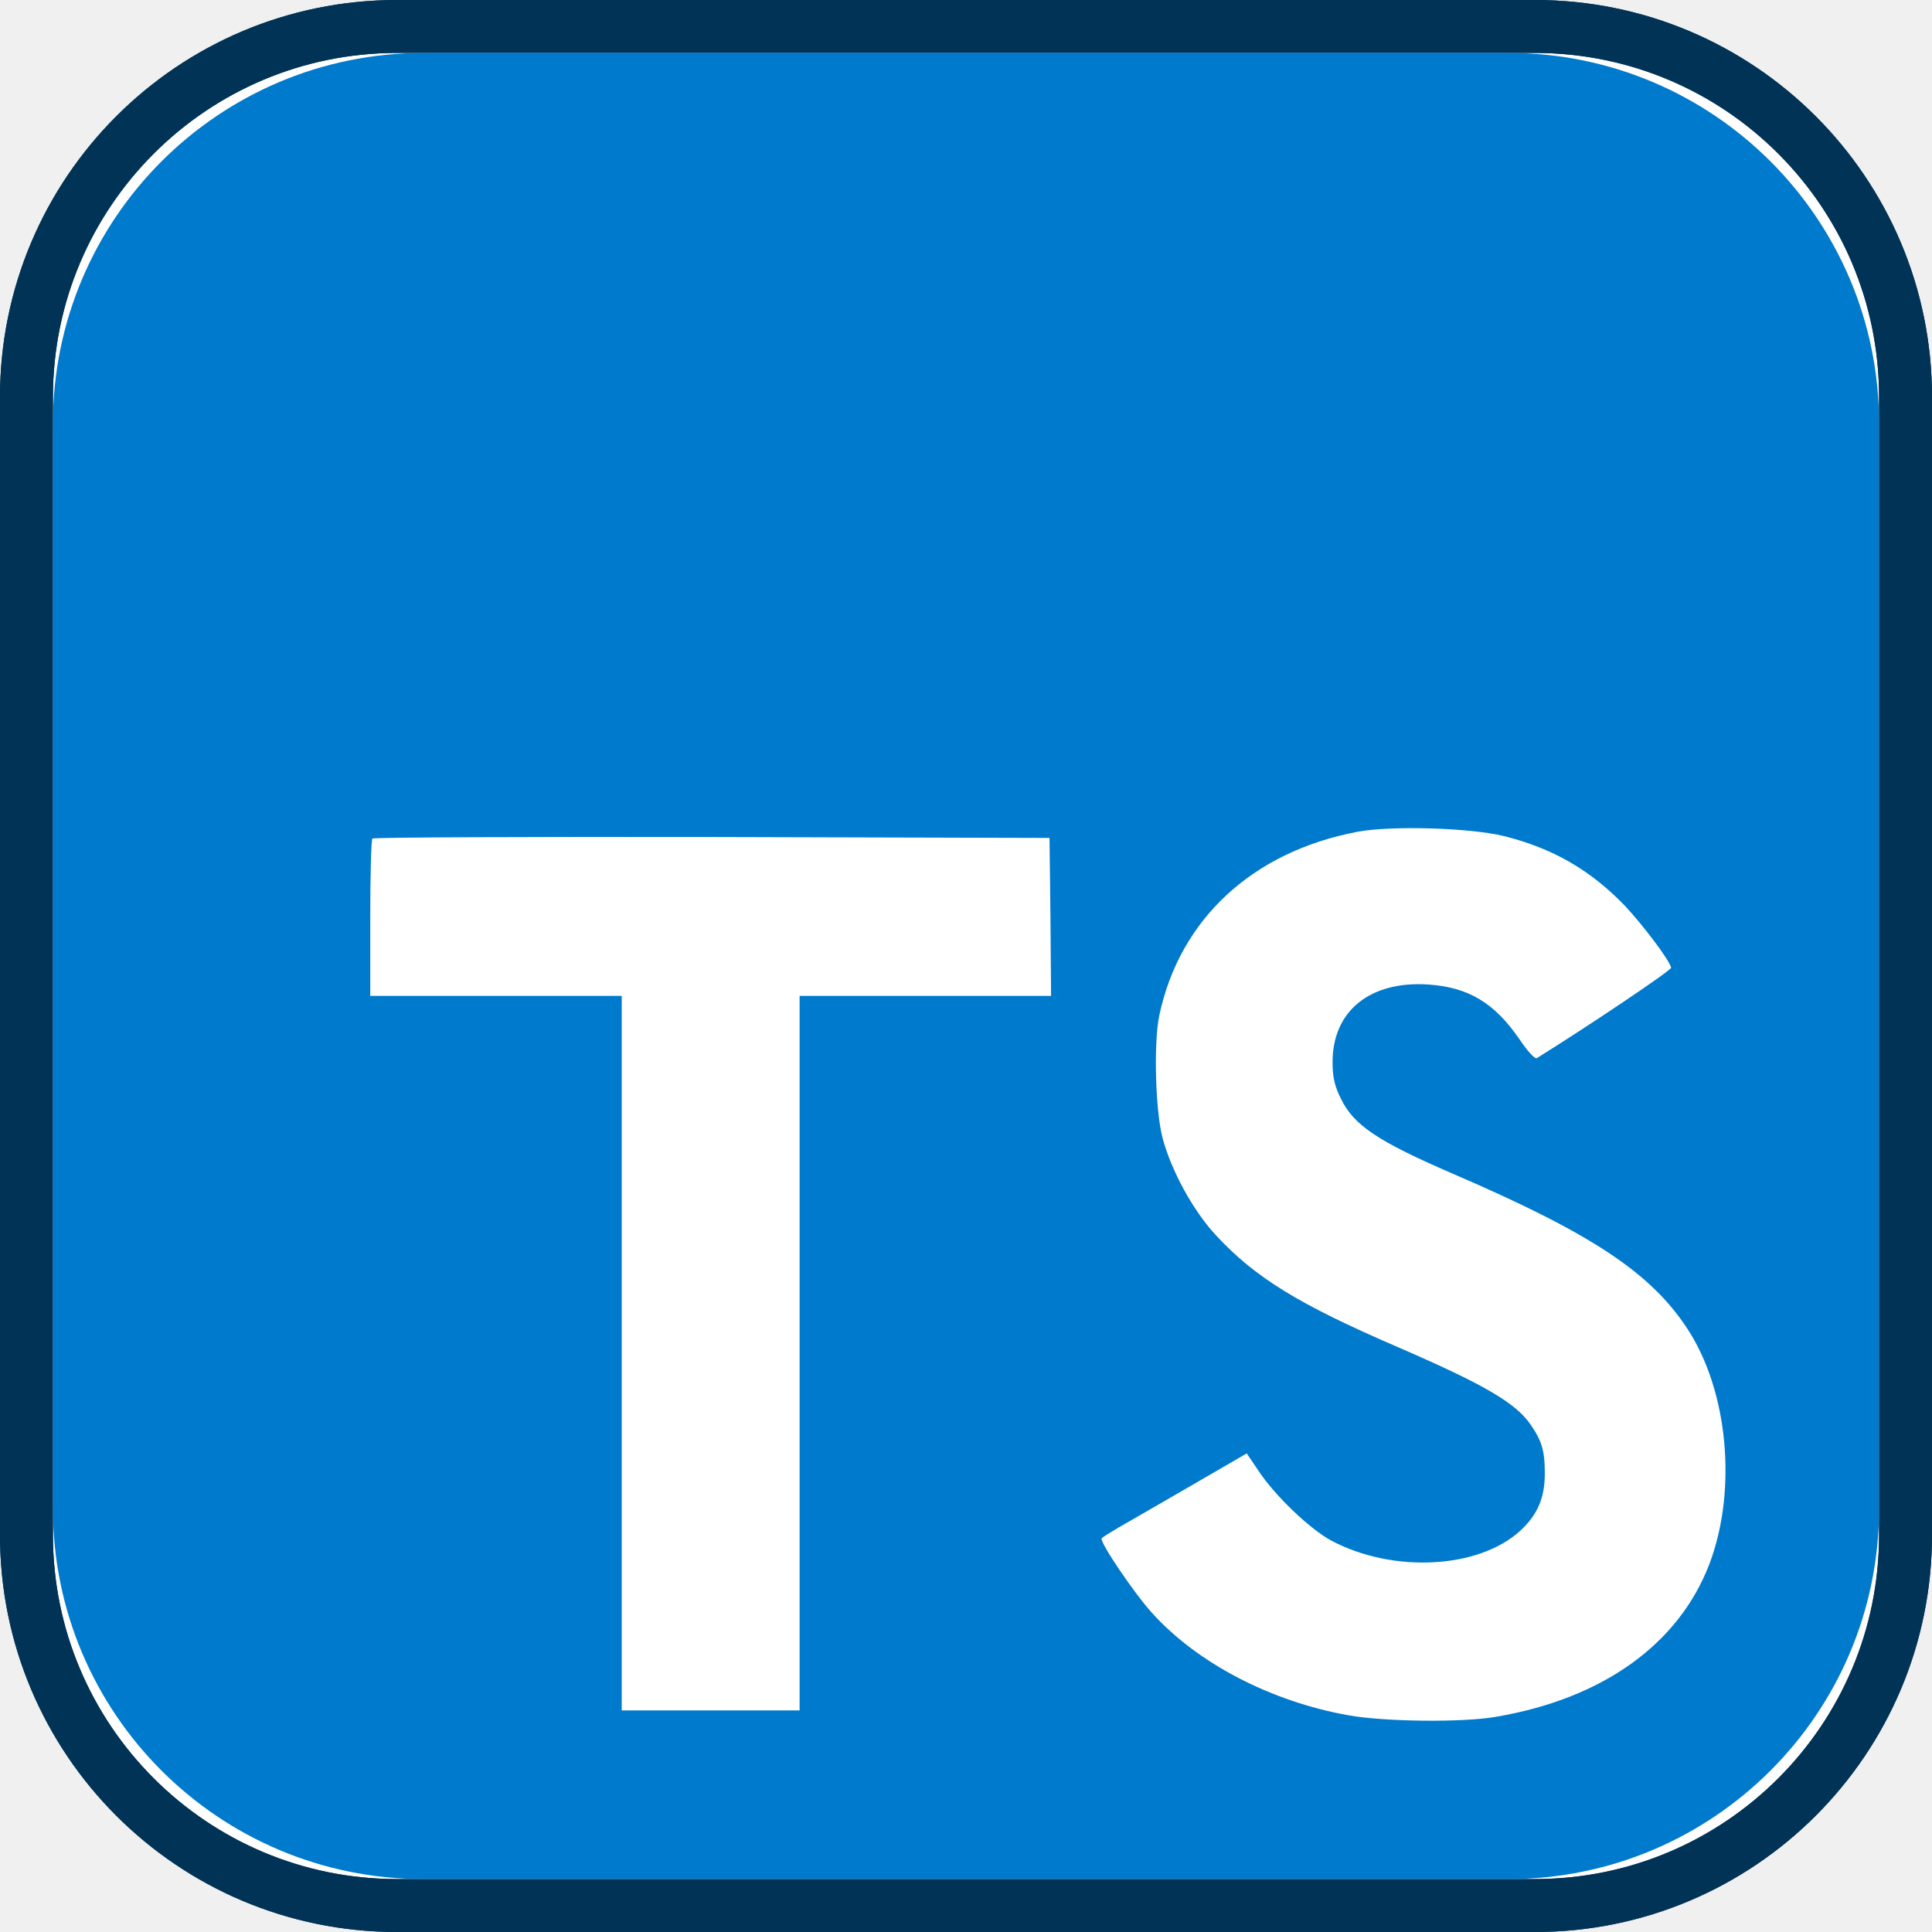
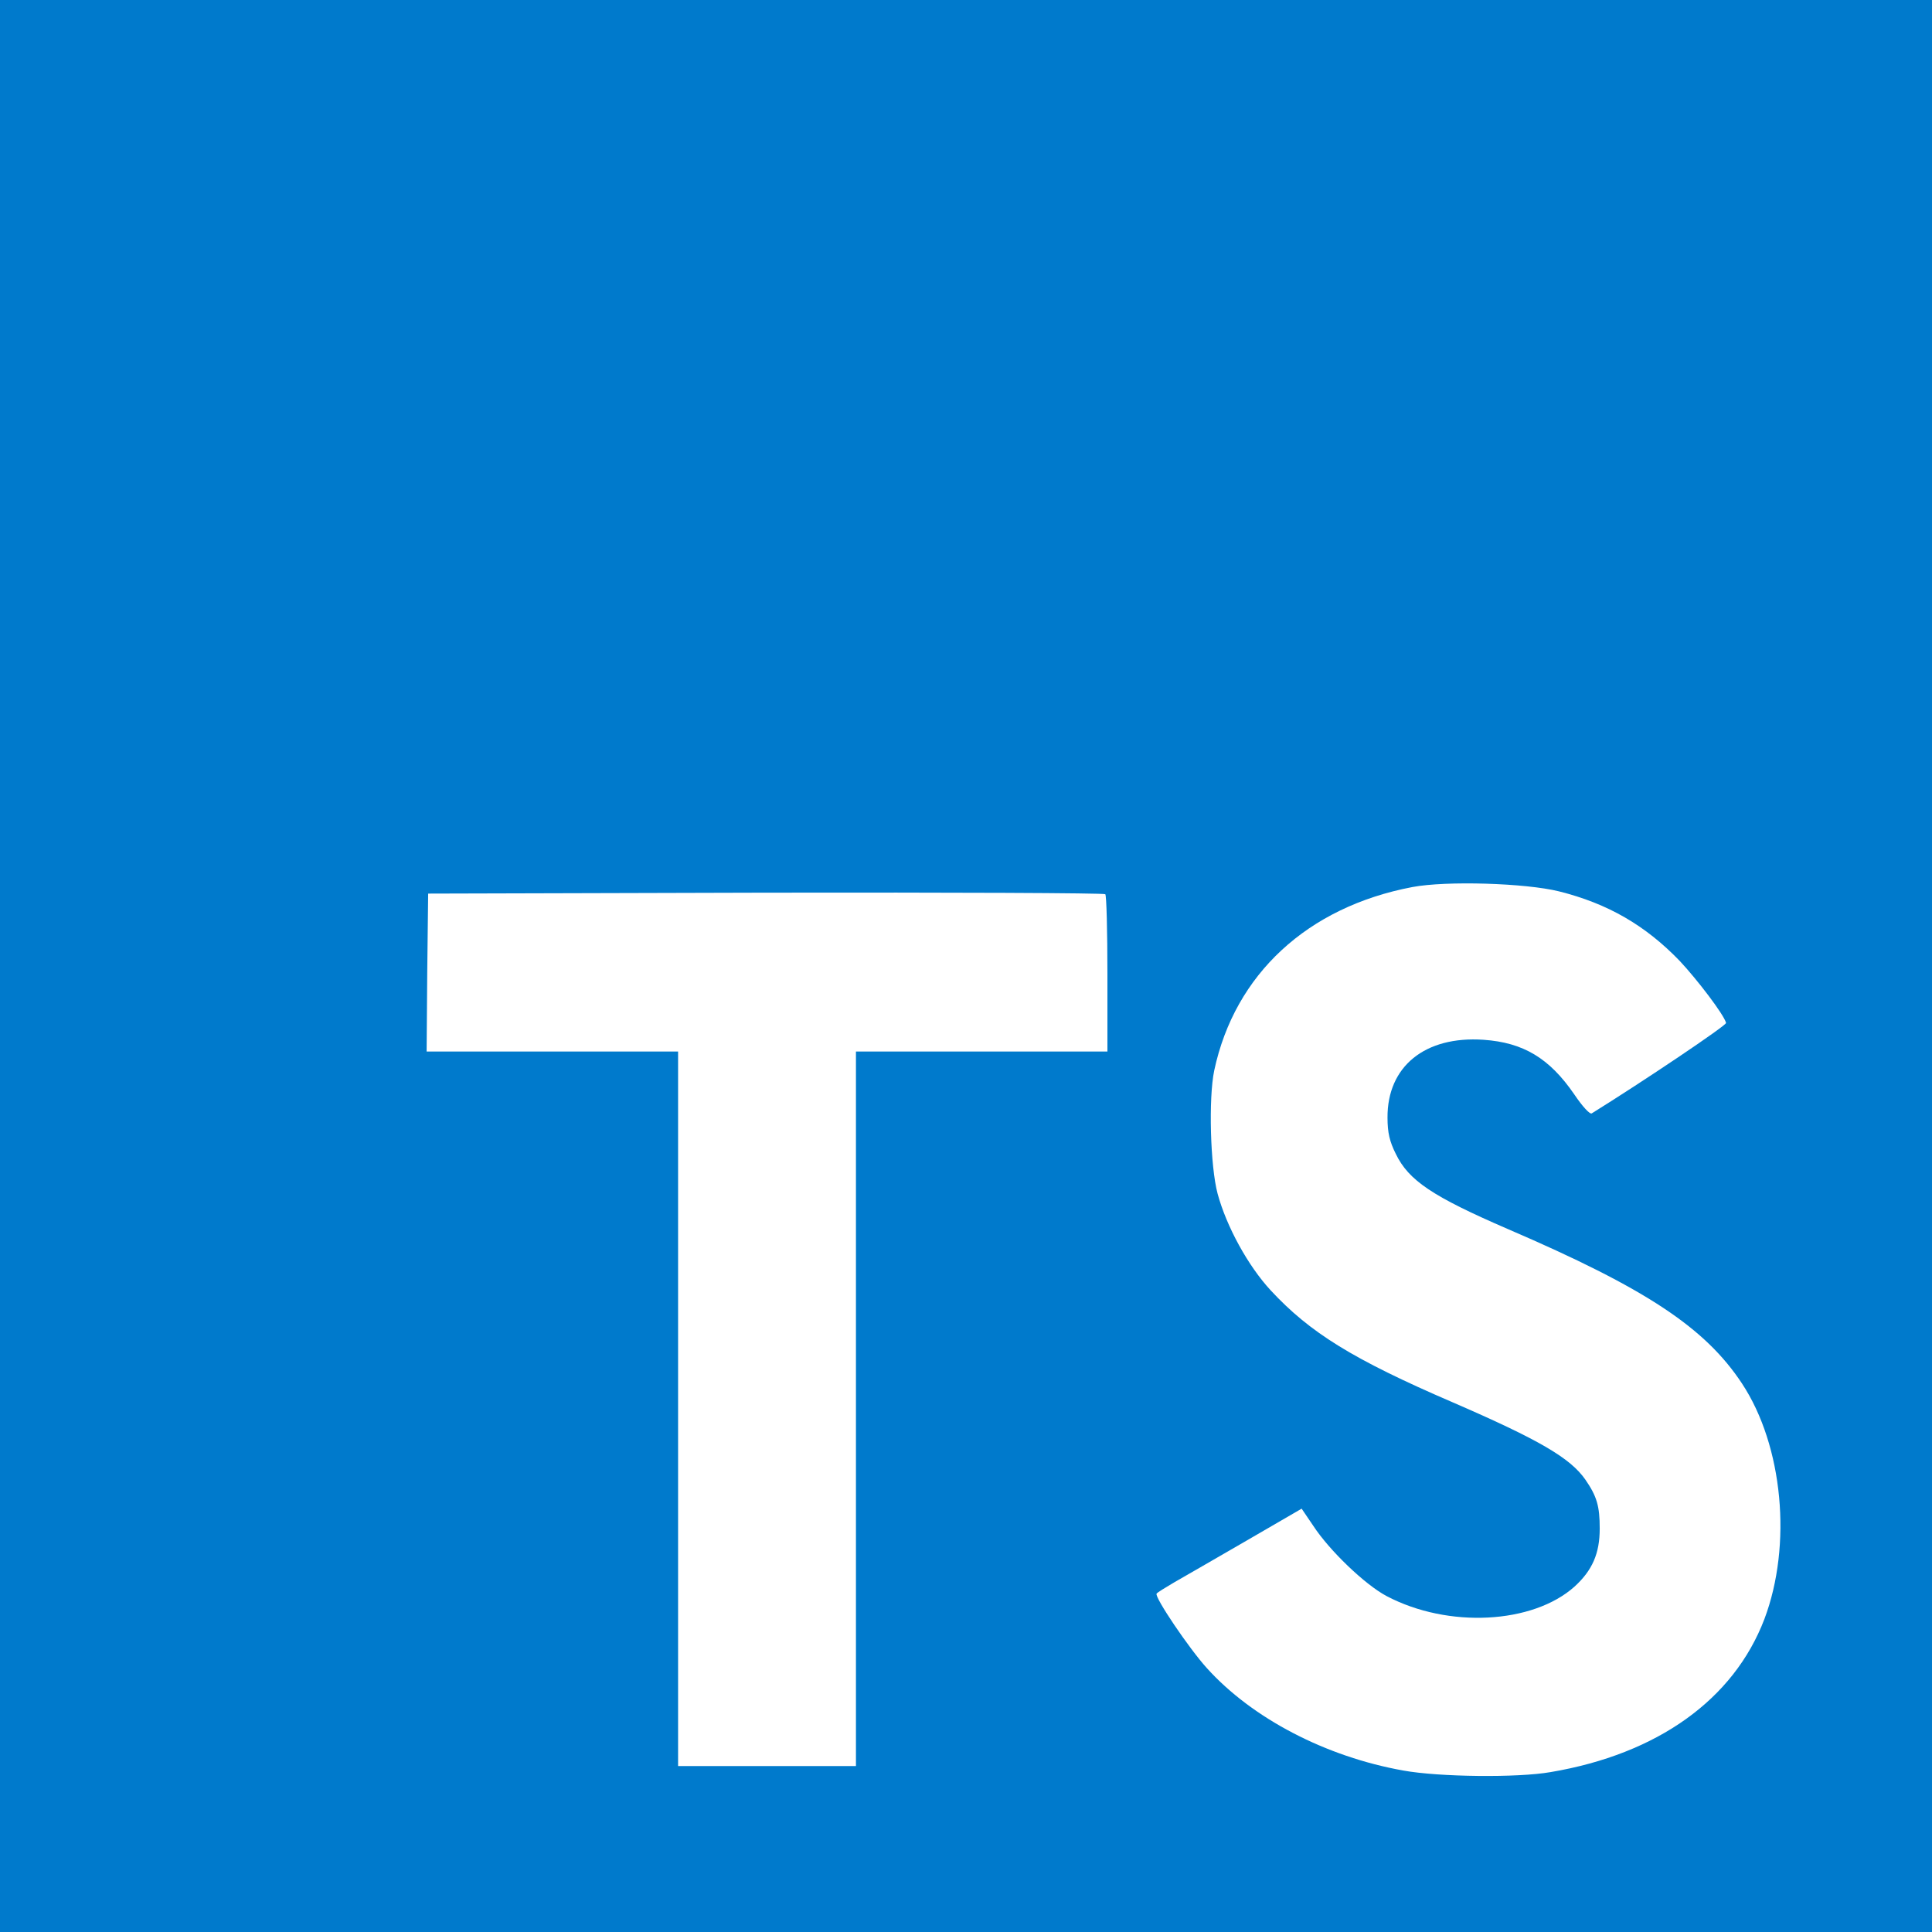
- <svg xmlns="http://www.w3.org/2000/svg" xmlns:xlink="http://www.w3.org/1999/xlink" viewBox="0 0 73 73" version="1.1" fill="#000000">
+ <svg xmlns="http://www.w3.org/2000/svg" viewBox="0 0 256 256" version="1.1" preserveAspectRatio="xMidYMid" fill="#000000">
  <g id="SVGRepo_bgCarrier" stroke-width="0" />
  <g id="SVGRepo_tracerCarrier" stroke-linecap="round" stroke-linejoin="round" />
  <g id="SVGRepo_iconCarrier">
-     <defs>
-       <rect id="path-1" x="4" y="4" width="69" height="69" rx="14"> </rect>
-     </defs>
-     <g id="build-tools/typescript" stroke="none" stroke-width="1" fill="none" fill-rule="evenodd">
-       <g id="container" transform="translate(-2, -2)">
-         <rect id="mask" stroke="#003355" stroke-width="2" fill="#FFFFFF" fill-rule="nonzero" x="3" y="3" width="71" height="71" rx="14"> </rect>
-         <mask id="mask-2" fill="white">
-           <use xlink:href="#path-1"> </use>
-         </mask>
-         <rect stroke="#003355" stroke-width="2" x="3" y="3" width="71" height="71" rx="14"> </rect>
-         <g id="logo" mask="url(#mask-2)" fill="#007ACC" fill-rule="nonzero">
-           <g id="Group" transform="translate(36.5, 36.5) scale(-1, 1) rotate(-180) translate(-36.5, -36.5) ">
-             <path d="M0,36.5 L0,0 L36.5,0 L73,0 L73,36.5 L73,73 L36.5,73 L0,73 L0,36.5 Z M58.829,39.408 C60.683,38.945 62.096,38.122 63.394,36.778 C64.066,36.06 65.063,34.75 65.144,34.437 C65.167,34.345 61.992,32.213 60.069,31.019 C59.999,30.973 59.721,31.274 59.408,31.738 C58.47,33.105 57.485,33.696 55.978,33.8 C53.765,33.951 52.34,32.792 52.351,30.857 C52.351,30.289 52.433,29.953 52.664,29.49 C53.151,28.482 54.055,27.879 56.894,26.651 C62.12,24.403 64.356,22.92 65.746,20.811 C67.299,18.459 67.647,14.704 66.592,11.912 C65.433,8.876 62.56,6.813 58.516,6.13 C57.264,5.91 54.298,5.944 52.954,6.188 C50.022,6.709 47.241,8.157 45.527,10.058 C44.854,10.799 43.545,12.734 43.626,12.873 C43.661,12.92 43.962,13.105 44.298,13.302 C44.623,13.488 45.851,14.194 47.01,14.867 L49.107,16.083 L49.547,15.434 C50.161,14.496 51.506,13.21 52.317,12.781 C54.646,11.553 57.844,11.726 59.42,13.14 C60.092,13.754 60.37,14.391 60.37,15.33 C60.37,16.176 60.266,16.547 59.825,17.184 C59.257,17.995 58.099,18.679 54.808,20.104 C51.042,21.726 49.42,22.734 47.937,24.333 C47.079,25.26 46.268,26.743 45.932,27.983 C45.654,29.015 45.584,31.599 45.805,32.641 C46.581,36.28 49.327,38.817 53.29,39.571 C54.576,39.814 57.566,39.721 58.829,39.408 Z M41.691,36.361 L41.714,33.371 L36.963,33.371 L32.213,33.371 L32.213,19.872 L32.213,6.373 L28.852,6.373 L25.492,6.373 L25.492,19.872 L25.492,33.371 L20.741,33.371 L15.99,33.371 L15.99,36.303 C15.99,37.925 16.025,39.281 16.072,39.316 C16.106,39.362 21.888,39.385 28.899,39.374 L41.656,39.339 L41.691,36.361 Z" id="Shape"> </path>
-           </g>
-         </g>
-       </g>
+     <g>
+       <polygon fill="#007ACC" transform="translate(128, 128) scale(1, -1) translate(-128, -128) " points="0 128 0 0 128 0 256 0 256 128 256 256 128 256 0 256"> </polygon>
+       <path d="M146.658,223.437 L146.739,212.953 L130.079,212.953 L113.419,212.953 L113.419,165.613 L113.419,118.274 L101.635,118.274 L89.851,118.274 L89.851,165.613 L89.851,212.953 L73.19,212.953 L56.53,212.953 L56.53,223.234 C56.53,228.923 56.652,233.677 56.814,233.799 C56.936,233.961 77.213,234.043 101.797,234.002 L146.536,233.88 L146.658,223.437 Z" fill="#FFFFFF" transform="translate(101.6346, 176.143) rotate(-180) translate(-101.6346, -176.143) "> </path>
+       <path d="M206.567,234.272 C213.068,232.647 218.026,229.762 222.577,225.048 C224.934,222.529 228.428,217.937 228.713,216.84 C228.794,216.515 217.66,209.038 210.915,204.852 C210.671,204.69 209.696,205.746 208.598,207.372 C205.307,212.167 201.853,214.239 196.57,214.605 C188.809,215.133 183.811,211.07 183.852,204.284 C183.852,202.292 184.136,201.114 184.949,199.489 C186.656,195.953 189.825,193.84 199.781,189.533 C218.107,181.65 225.949,176.449 230.826,169.053 C236.271,160.804 237.49,147.638 233.792,137.845 C229.729,127.199 219.651,119.966 205.469,117.569 C201.081,116.797 190.678,116.918 185.965,117.772 C175.684,119.6 165.932,124.68 159.918,131.344 C157.561,133.945 152.969,140.731 153.254,141.218 C153.376,141.381 154.432,142.031 155.61,142.722 C156.748,143.372 161.056,145.851 165.119,148.207 L172.474,152.474 L174.018,150.198 C176.172,146.907 180.885,142.397 183.73,140.893 C191.897,136.586 203.113,137.195 208.639,142.153 C210.996,144.306 211.971,146.541 211.971,149.833 C211.971,152.799 211.605,154.099 210.061,156.334 C208.07,159.179 204.007,161.576 192.466,166.574 C179.26,172.263 173.571,175.798 168.37,181.406 C165.363,184.657 162.518,189.858 161.34,194.206 C160.365,197.823 160.121,206.884 160.893,210.541 C163.616,223.301 173.246,232.2 187.143,234.841 C191.654,235.694 202.137,235.369 206.567,234.272 Z" fill="#FFFFFF" transform="translate(194.5785, 176.1902) scale(1, -1) translate(-194.5785, -176.1902) "> </path>
    </g>
  </g>
</svg>
